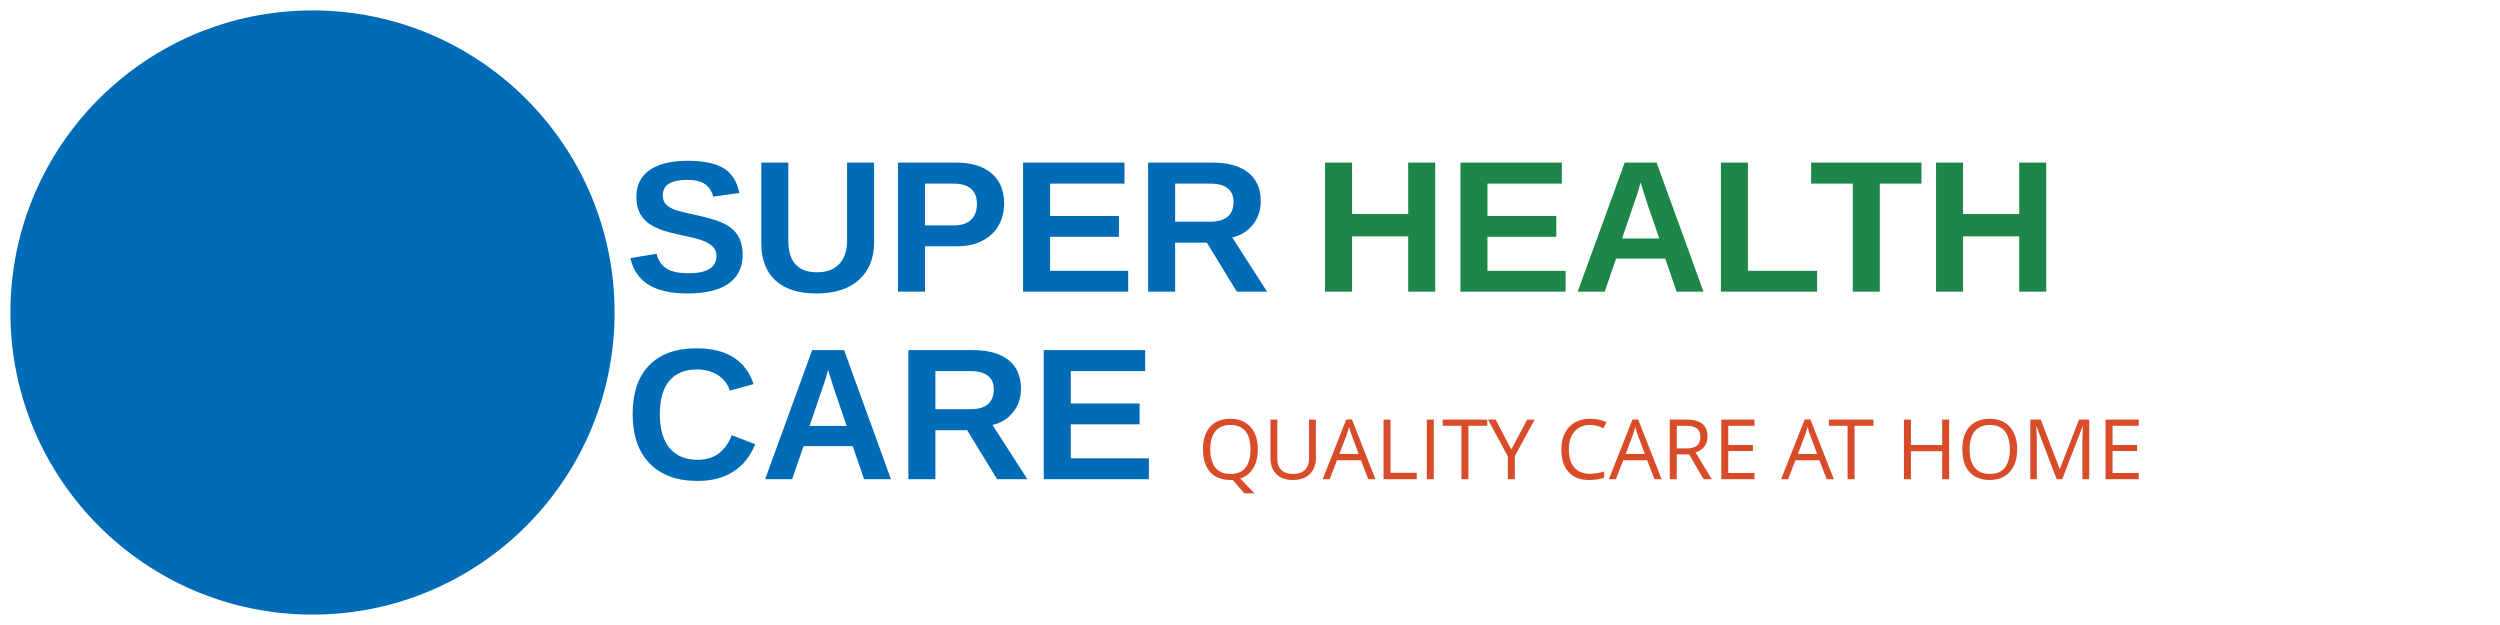
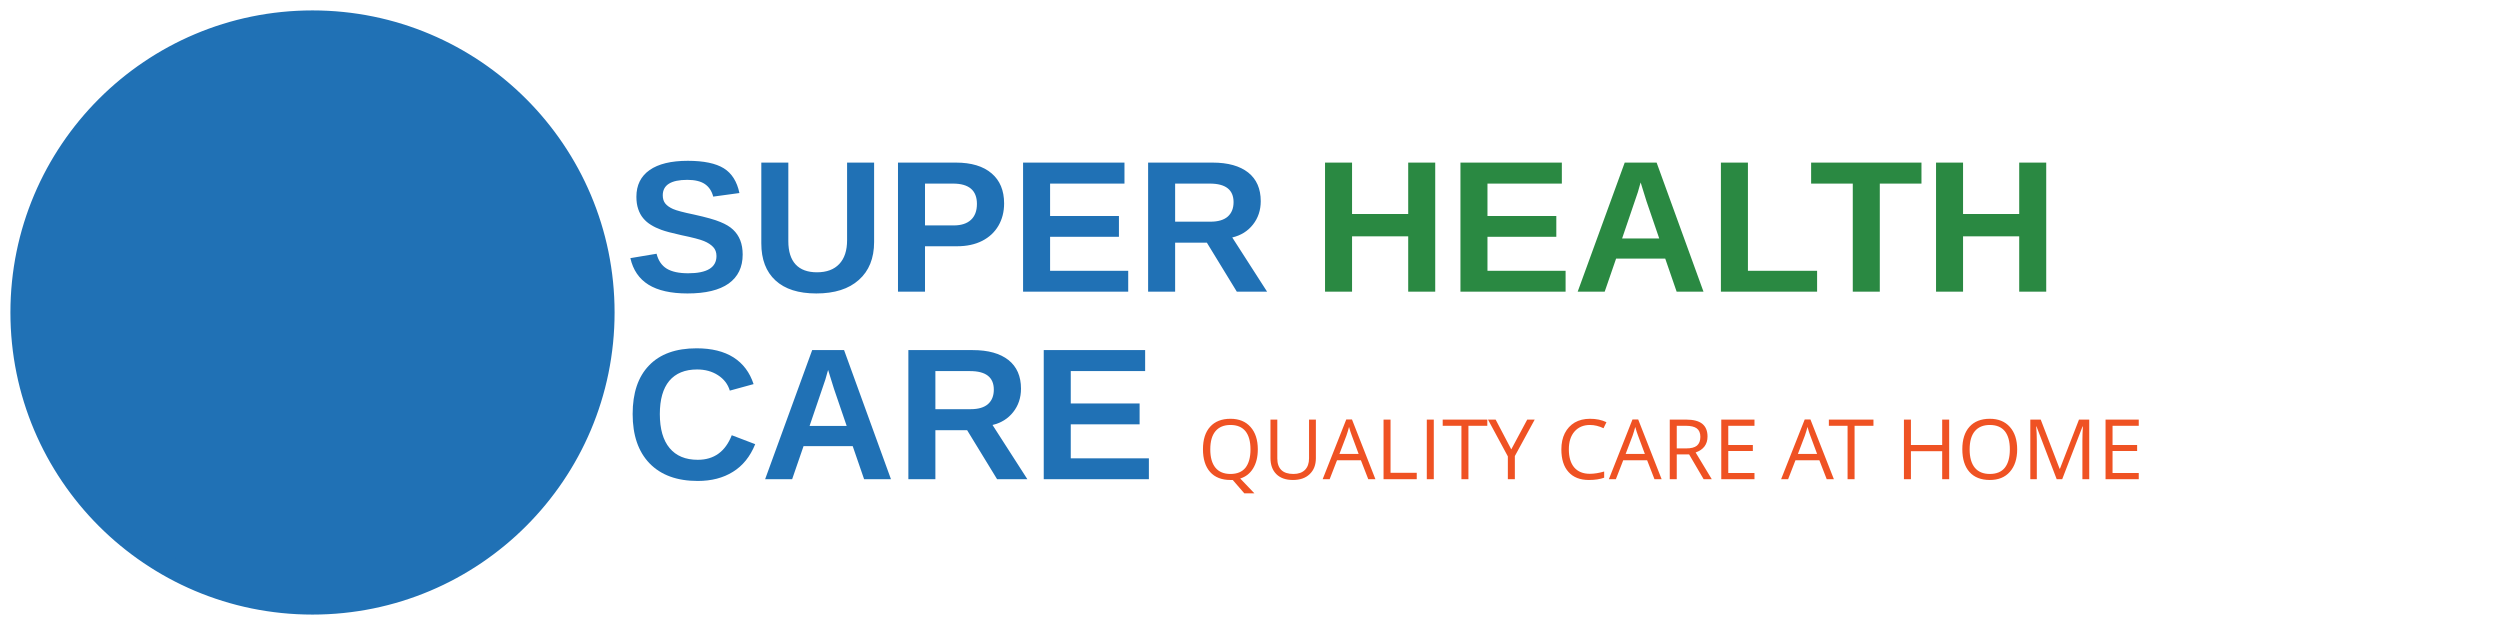
<svg xmlns="http://www.w3.org/2000/svg" width="240" height="60" viewBox="0 0 240 60">
  <defs>
    <style>
-       .blue-text { fill: #006bb7; }
-       .green-text { fill: #1d8649; }
-       .accent-color { fill: #d94c2a; }
+       .blue-text { fill: #2071b5; }
+       .green-text { fill: #2a8942; }
+       .accent-color { fill: #ef5223; }
    </style>
  </defs>
  <g>
    <path class="blue-text" d="M26,12 L34,12 L34,26 L48,26 L48,34 L34,34 L34,48 L26,48 L26,34 L12,34 L12,26 L26,26 Z" />
-     <circle class="blue-text" cx="30" cy="30" r="28" fill="none" stroke="#006bb7" stroke-width="2" />
+     <circle class="blue-text" cx="30" cy="30" r="28" fill="none" stroke="#2071b5" stroke-width="2" />
    <text x="60" y="28" font-family="Raleway, Arial, sans-serif" font-size="18" font-weight="700" class="blue-text">SUPER</text>
    <text x="126" y="28" font-family="Raleway, Arial, sans-serif" font-size="18" font-weight="700" class="green-text">HEALTH</text>
    <text x="60" y="46" font-family="Raleway, Arial, sans-serif" font-size="18" font-weight="700" class="blue-text">CARE</text>
    <text x="115" y="46" font-family="Open Sans, Arial, sans-serif" font-size="8" font-weight="400" class="accent-color">QUALITY CARE AT HOME</text>
  </g>
</svg>
